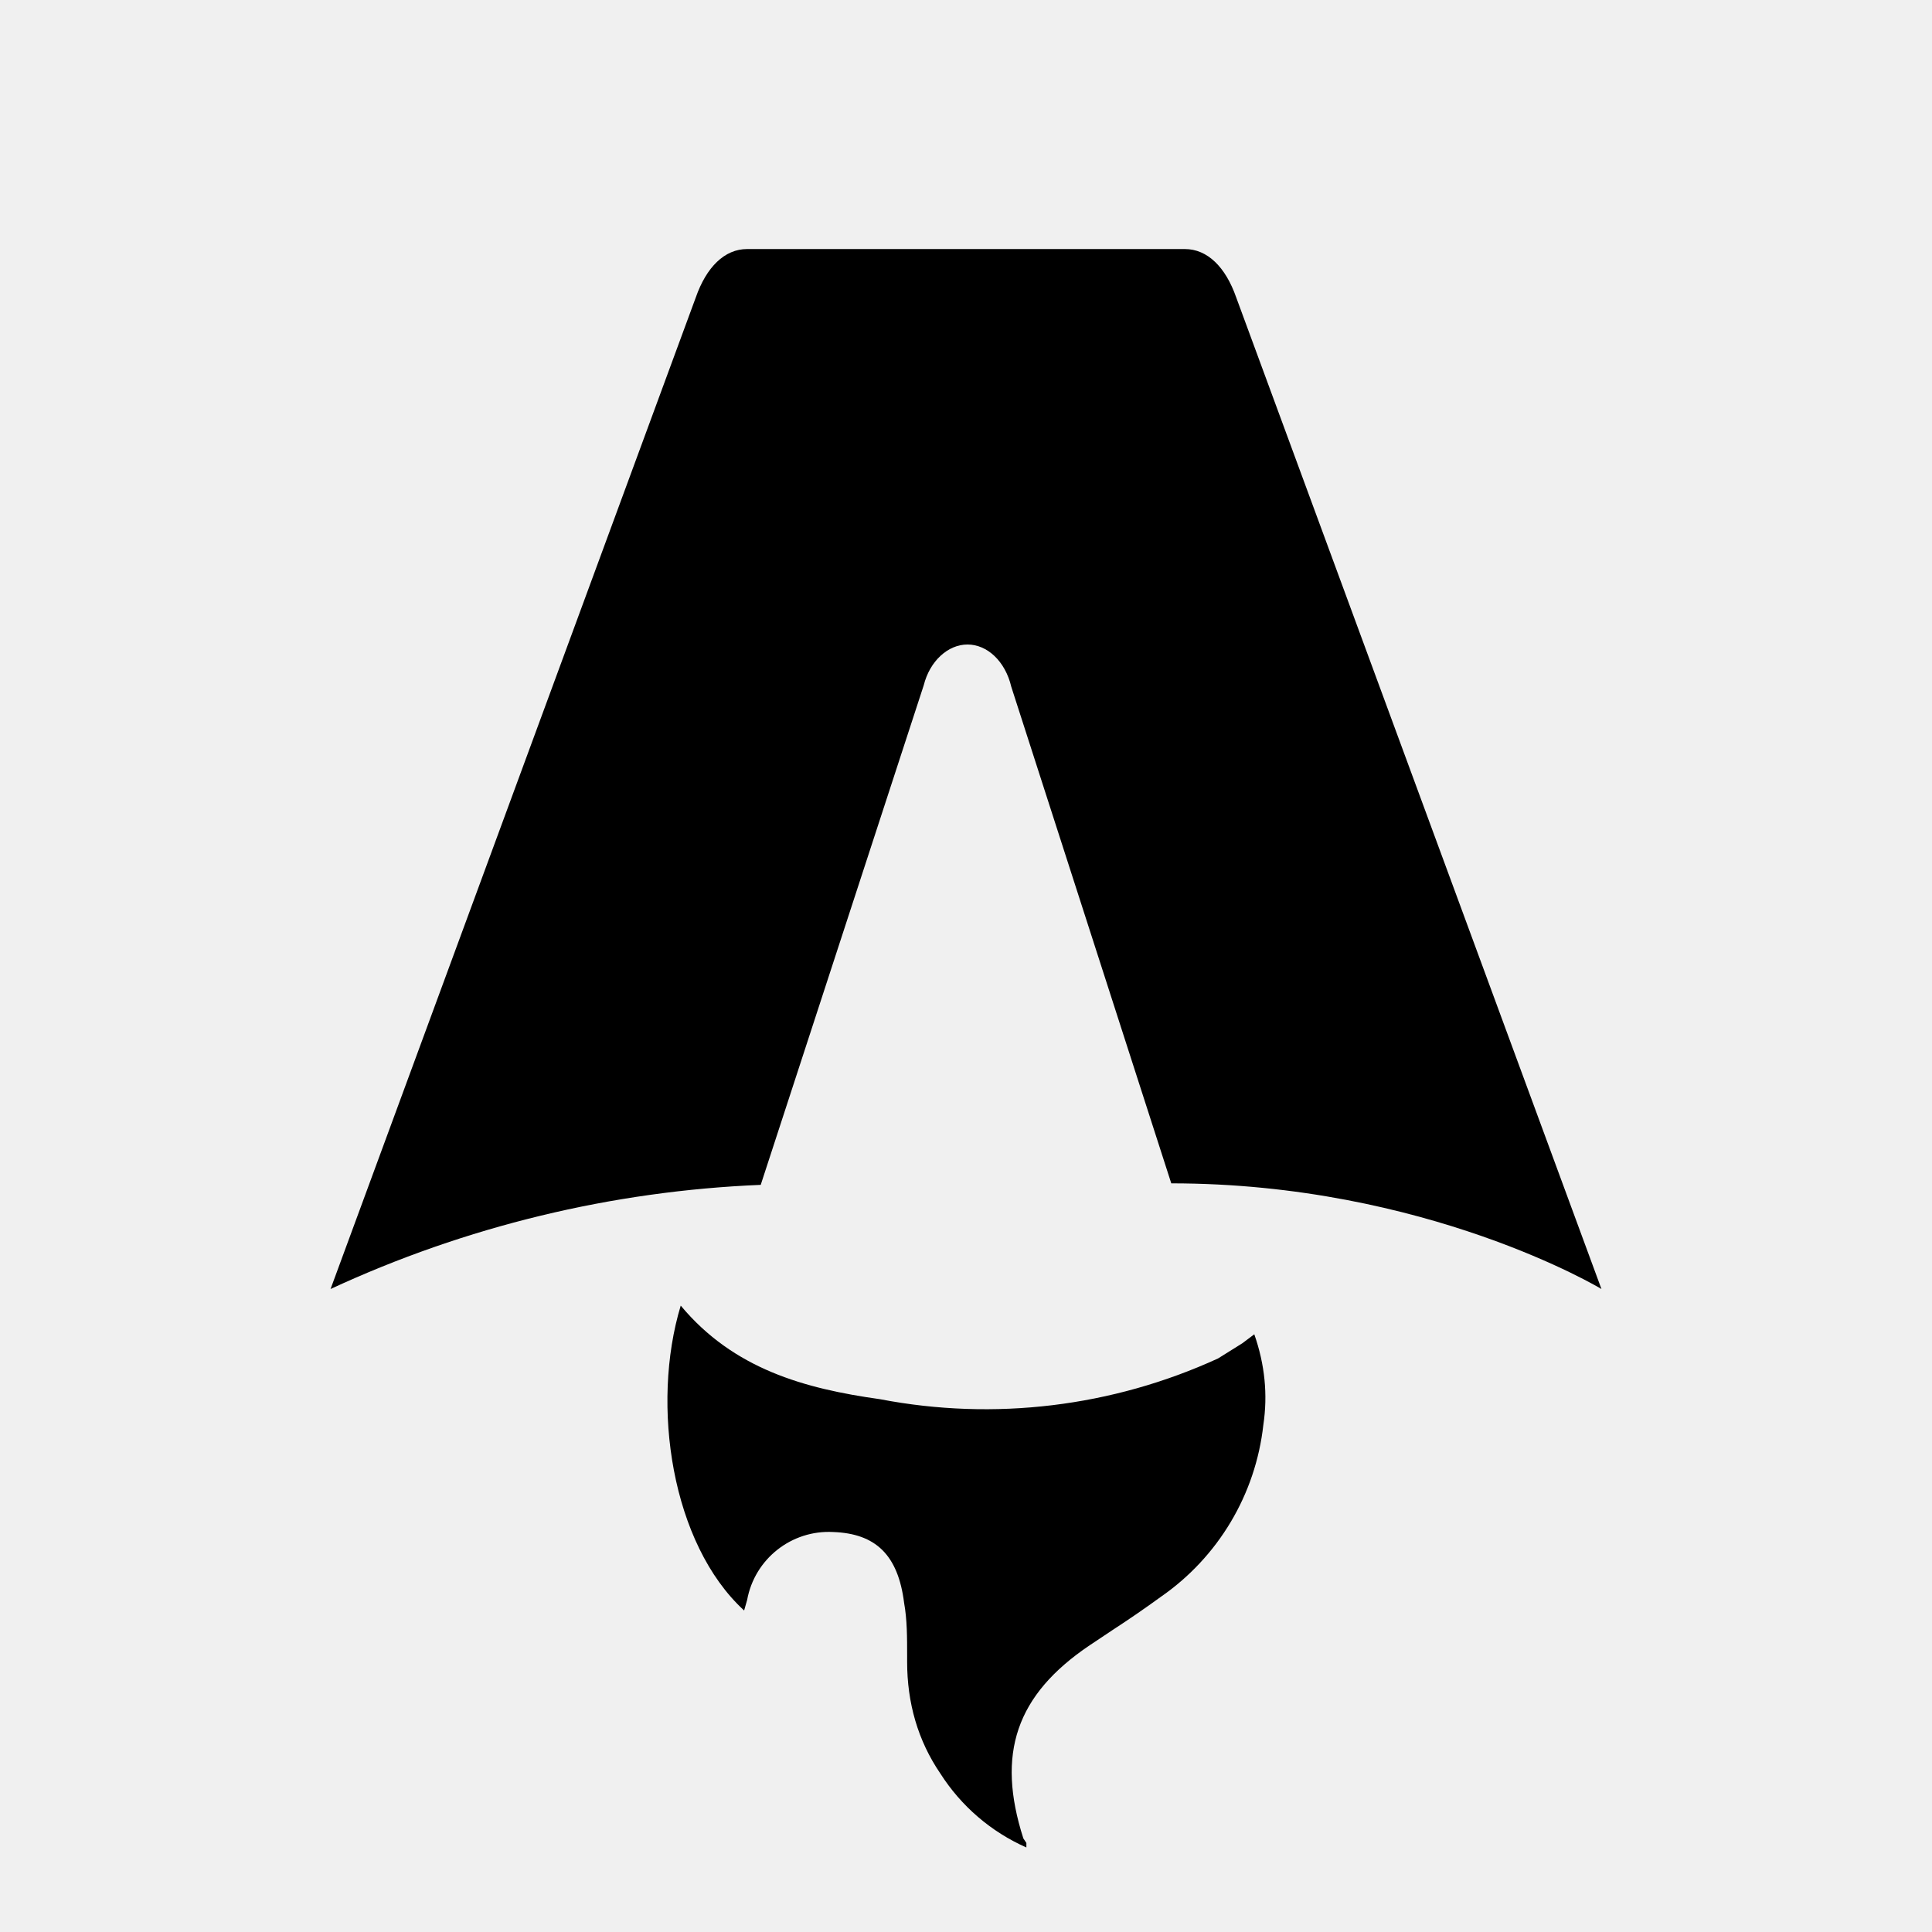
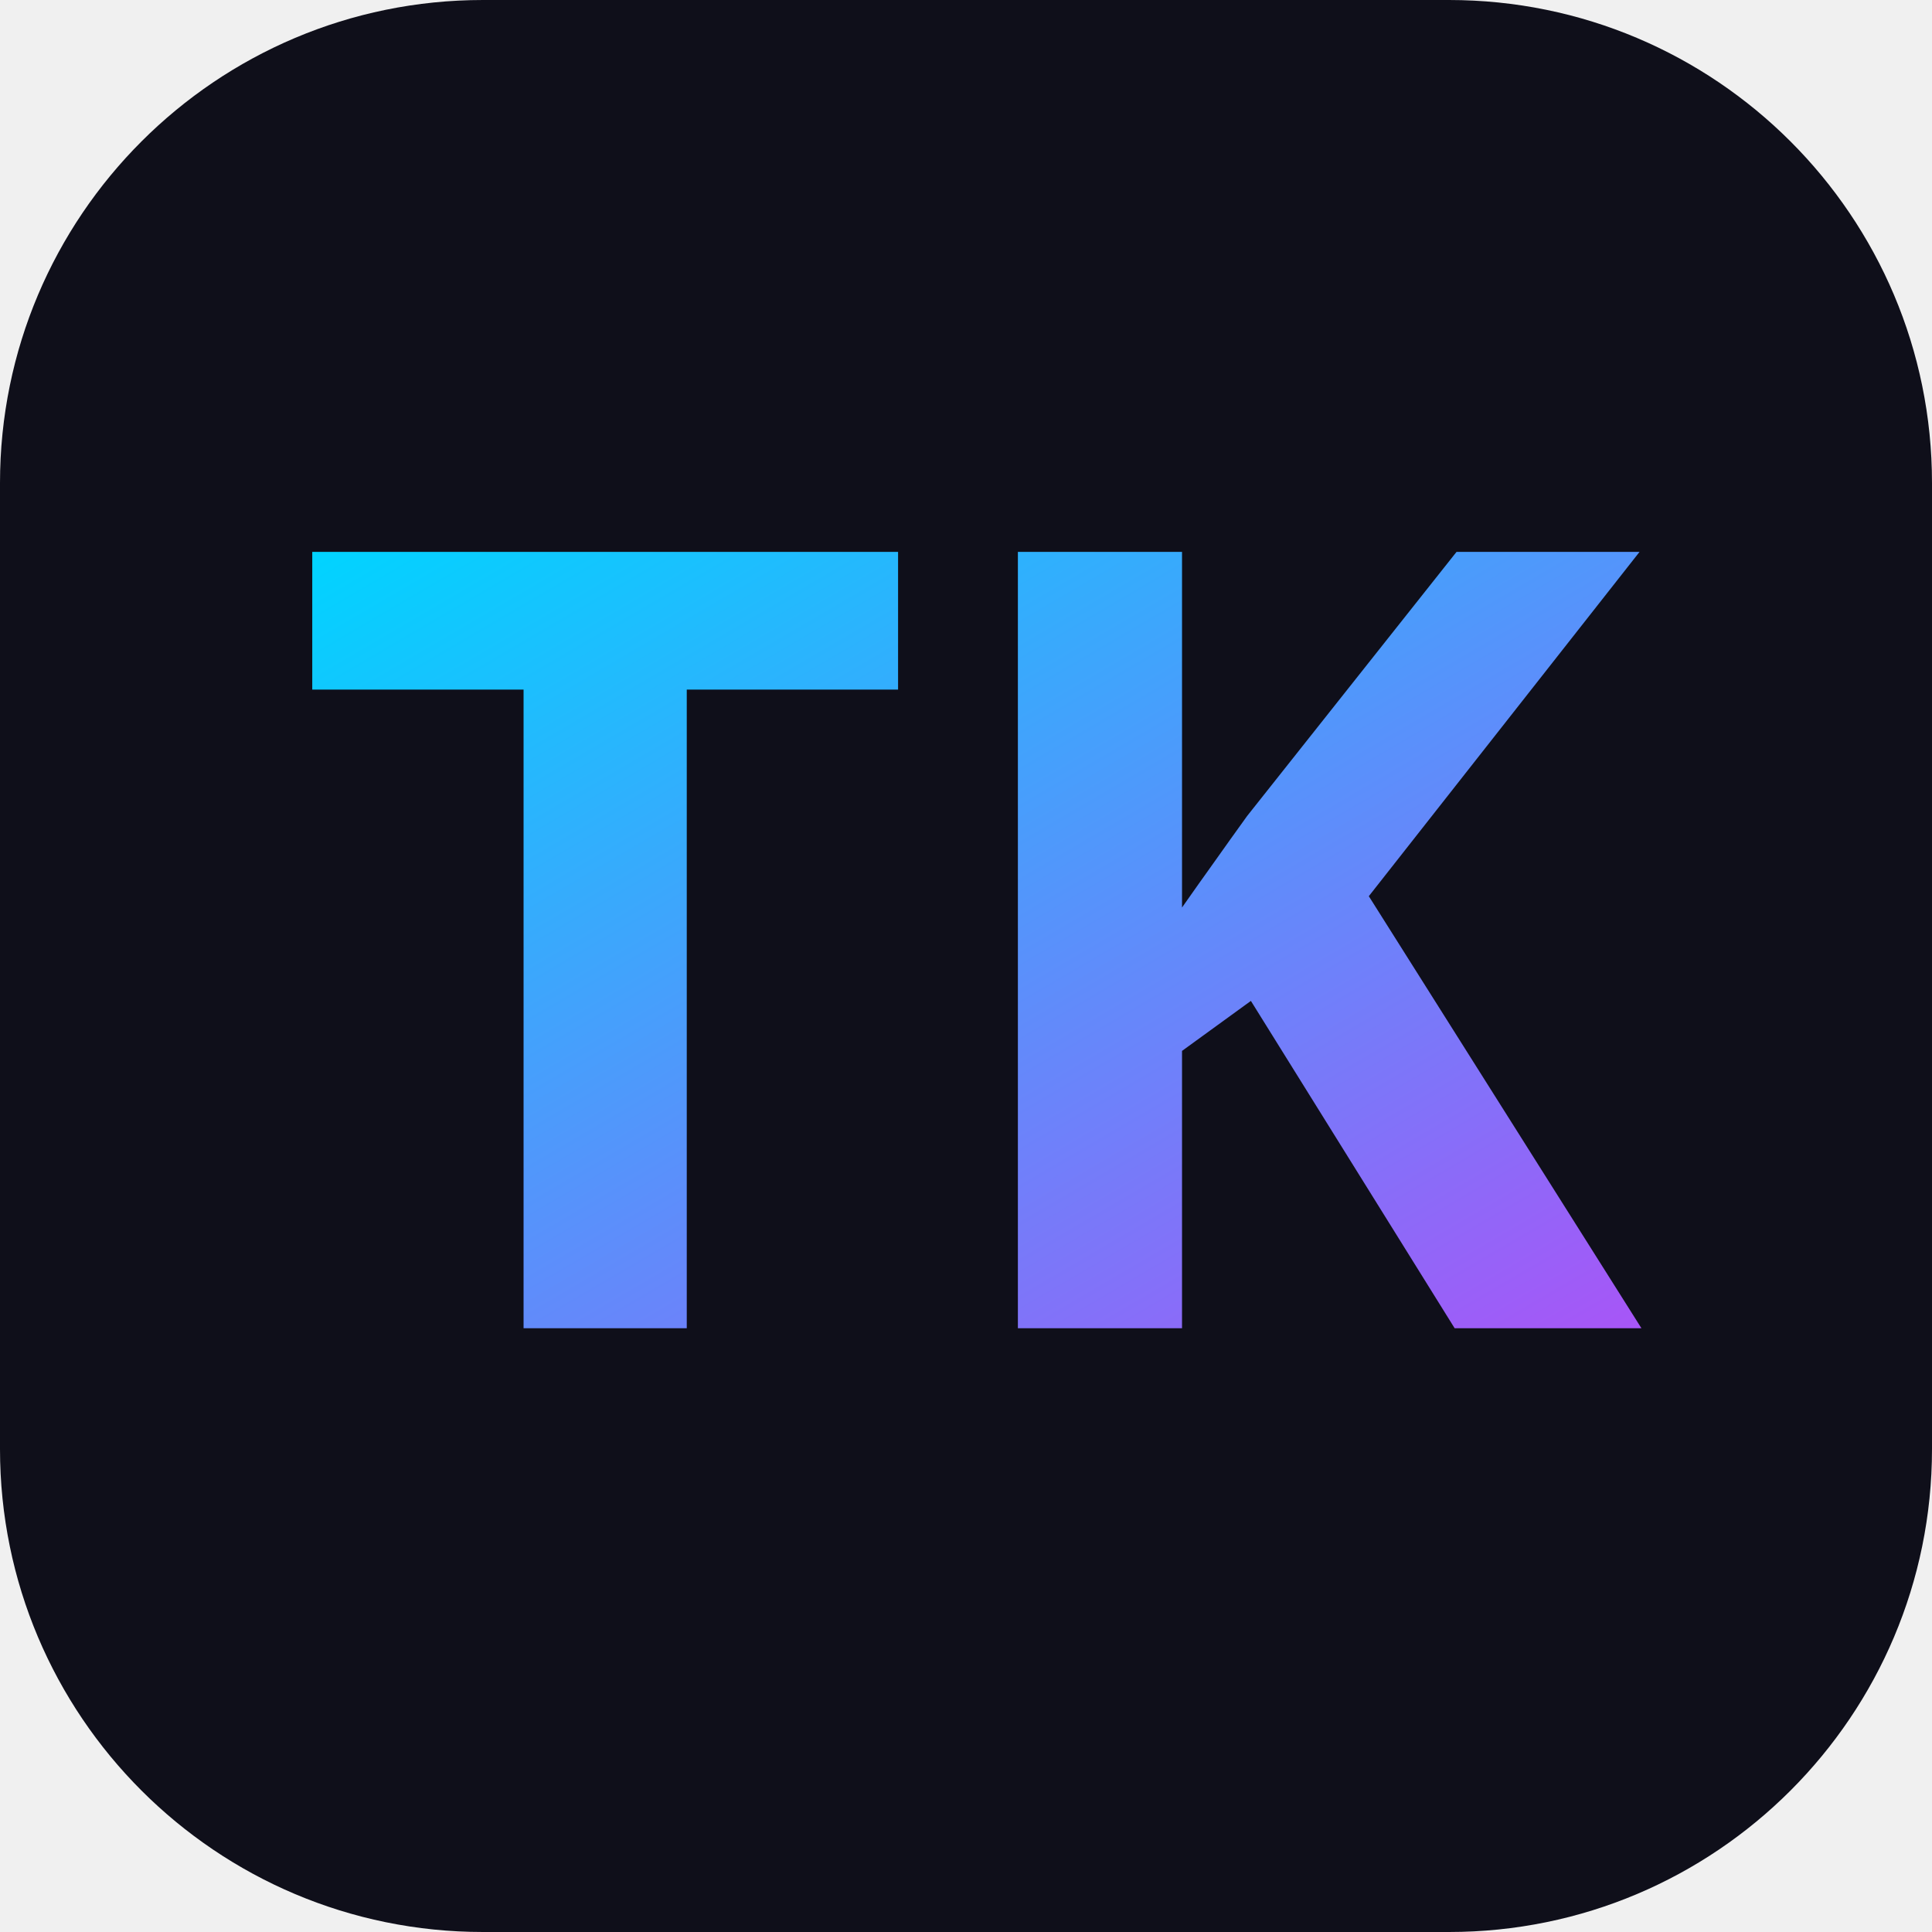
- <svg xmlns="http://www.w3.org/2000/svg" fill="none" viewBox="0 0 128 128">
-   <path d="M50.4 78.5a75.1 75.1 0 0 0-28.5 6.9l24.2-65.7c.7-2 1.9-3.2 3.4-3.2h29c1.5 0 2.7 1.2 3.4 3.2l24.2 65.7s-11.6-7-28.5-7L67 45.5c-.4-1.7-1.6-2.8-2.9-2.8-1.3 0-2.5 1.1-2.9 2.7L50.4 78.5Zm-1.1 28.2Zm-4.2-20.2c-2 6.6-.6 15.8 4.2 20.2a17.5 17.5 0 0 1 .2-.7 5.5 5.5 0 0 1 5.7-4.5c2.8.1 4.3 1.5 4.7 4.7.2 1.1.2 2.3.2 3.5v.4c0 2.7.7 5.2 2.2 7.4a13 13 0 0 0 5.7 4.9v-.3l-.2-.3c-1.8-5.6-.5-9.5 4.4-12.8l1.5-1a73 73 0 0 0 3.2-2.2 16 16 0 0 0 6.8-11.4c.3-2 .1-4-.6-6l-.8.6-1.6 1a37 37 0 0 1-22.4 2.7c-5-.7-9.7-2-13.2-6.2Z" />
-   <style>
-         path { fill: #000; }
-         @media (prefers-color-scheme: dark) {
-             path { fill: #FFF; }
-         }
-     </style>
+ <svg xmlns="http://www.w3.org/2000/svg" viewBox="0 0 32 32">
+   <defs>
+     <linearGradient id="g" x1="0%" y1="0%" x2="100%" y2="100%">
+       <stop offset="0%" style="stop-color:#00D4FF" />
+       <stop offset="100%" style="stop-color:#A855F7" />
+     </linearGradient>
+   </defs>
+   <rect width="32" height="32" rx="8" fill="#0F0F1A" />
+   <text x="16" y="22" font-family="system-ui,sans-serif" font-size="18" font-weight="700" fill="url(#g)" text-anchor="middle">TK</text>
</svg>
